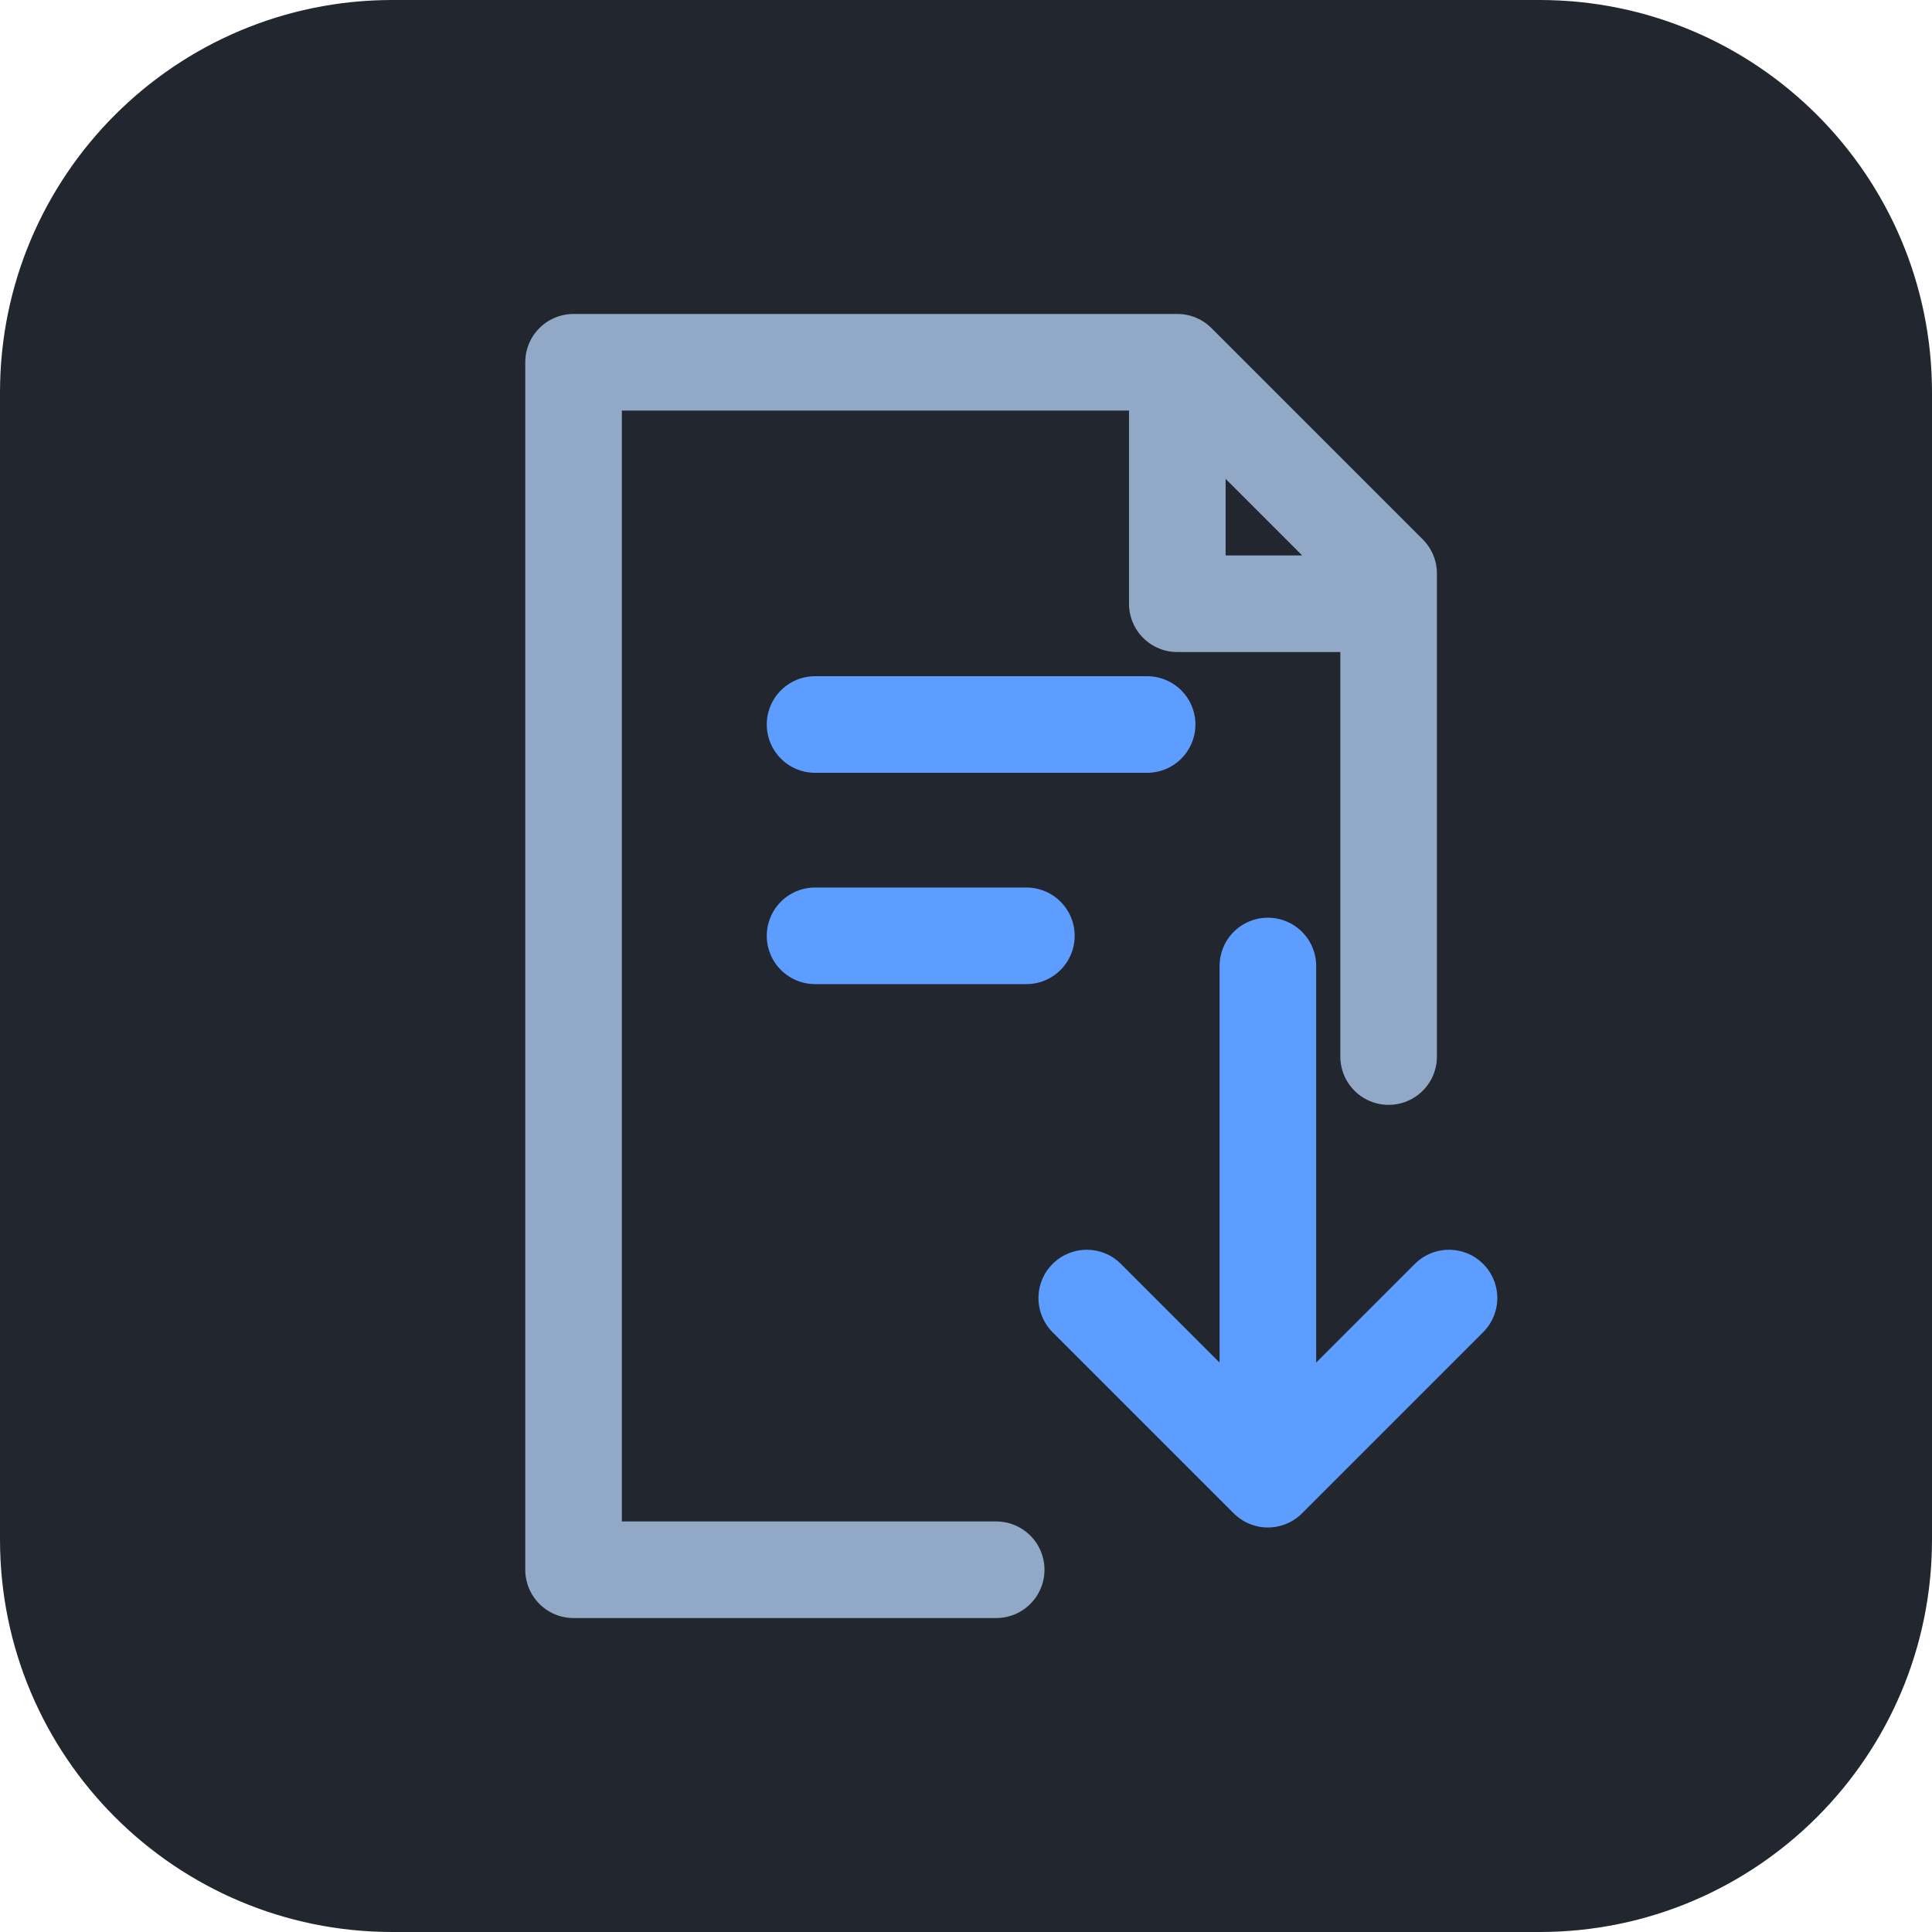
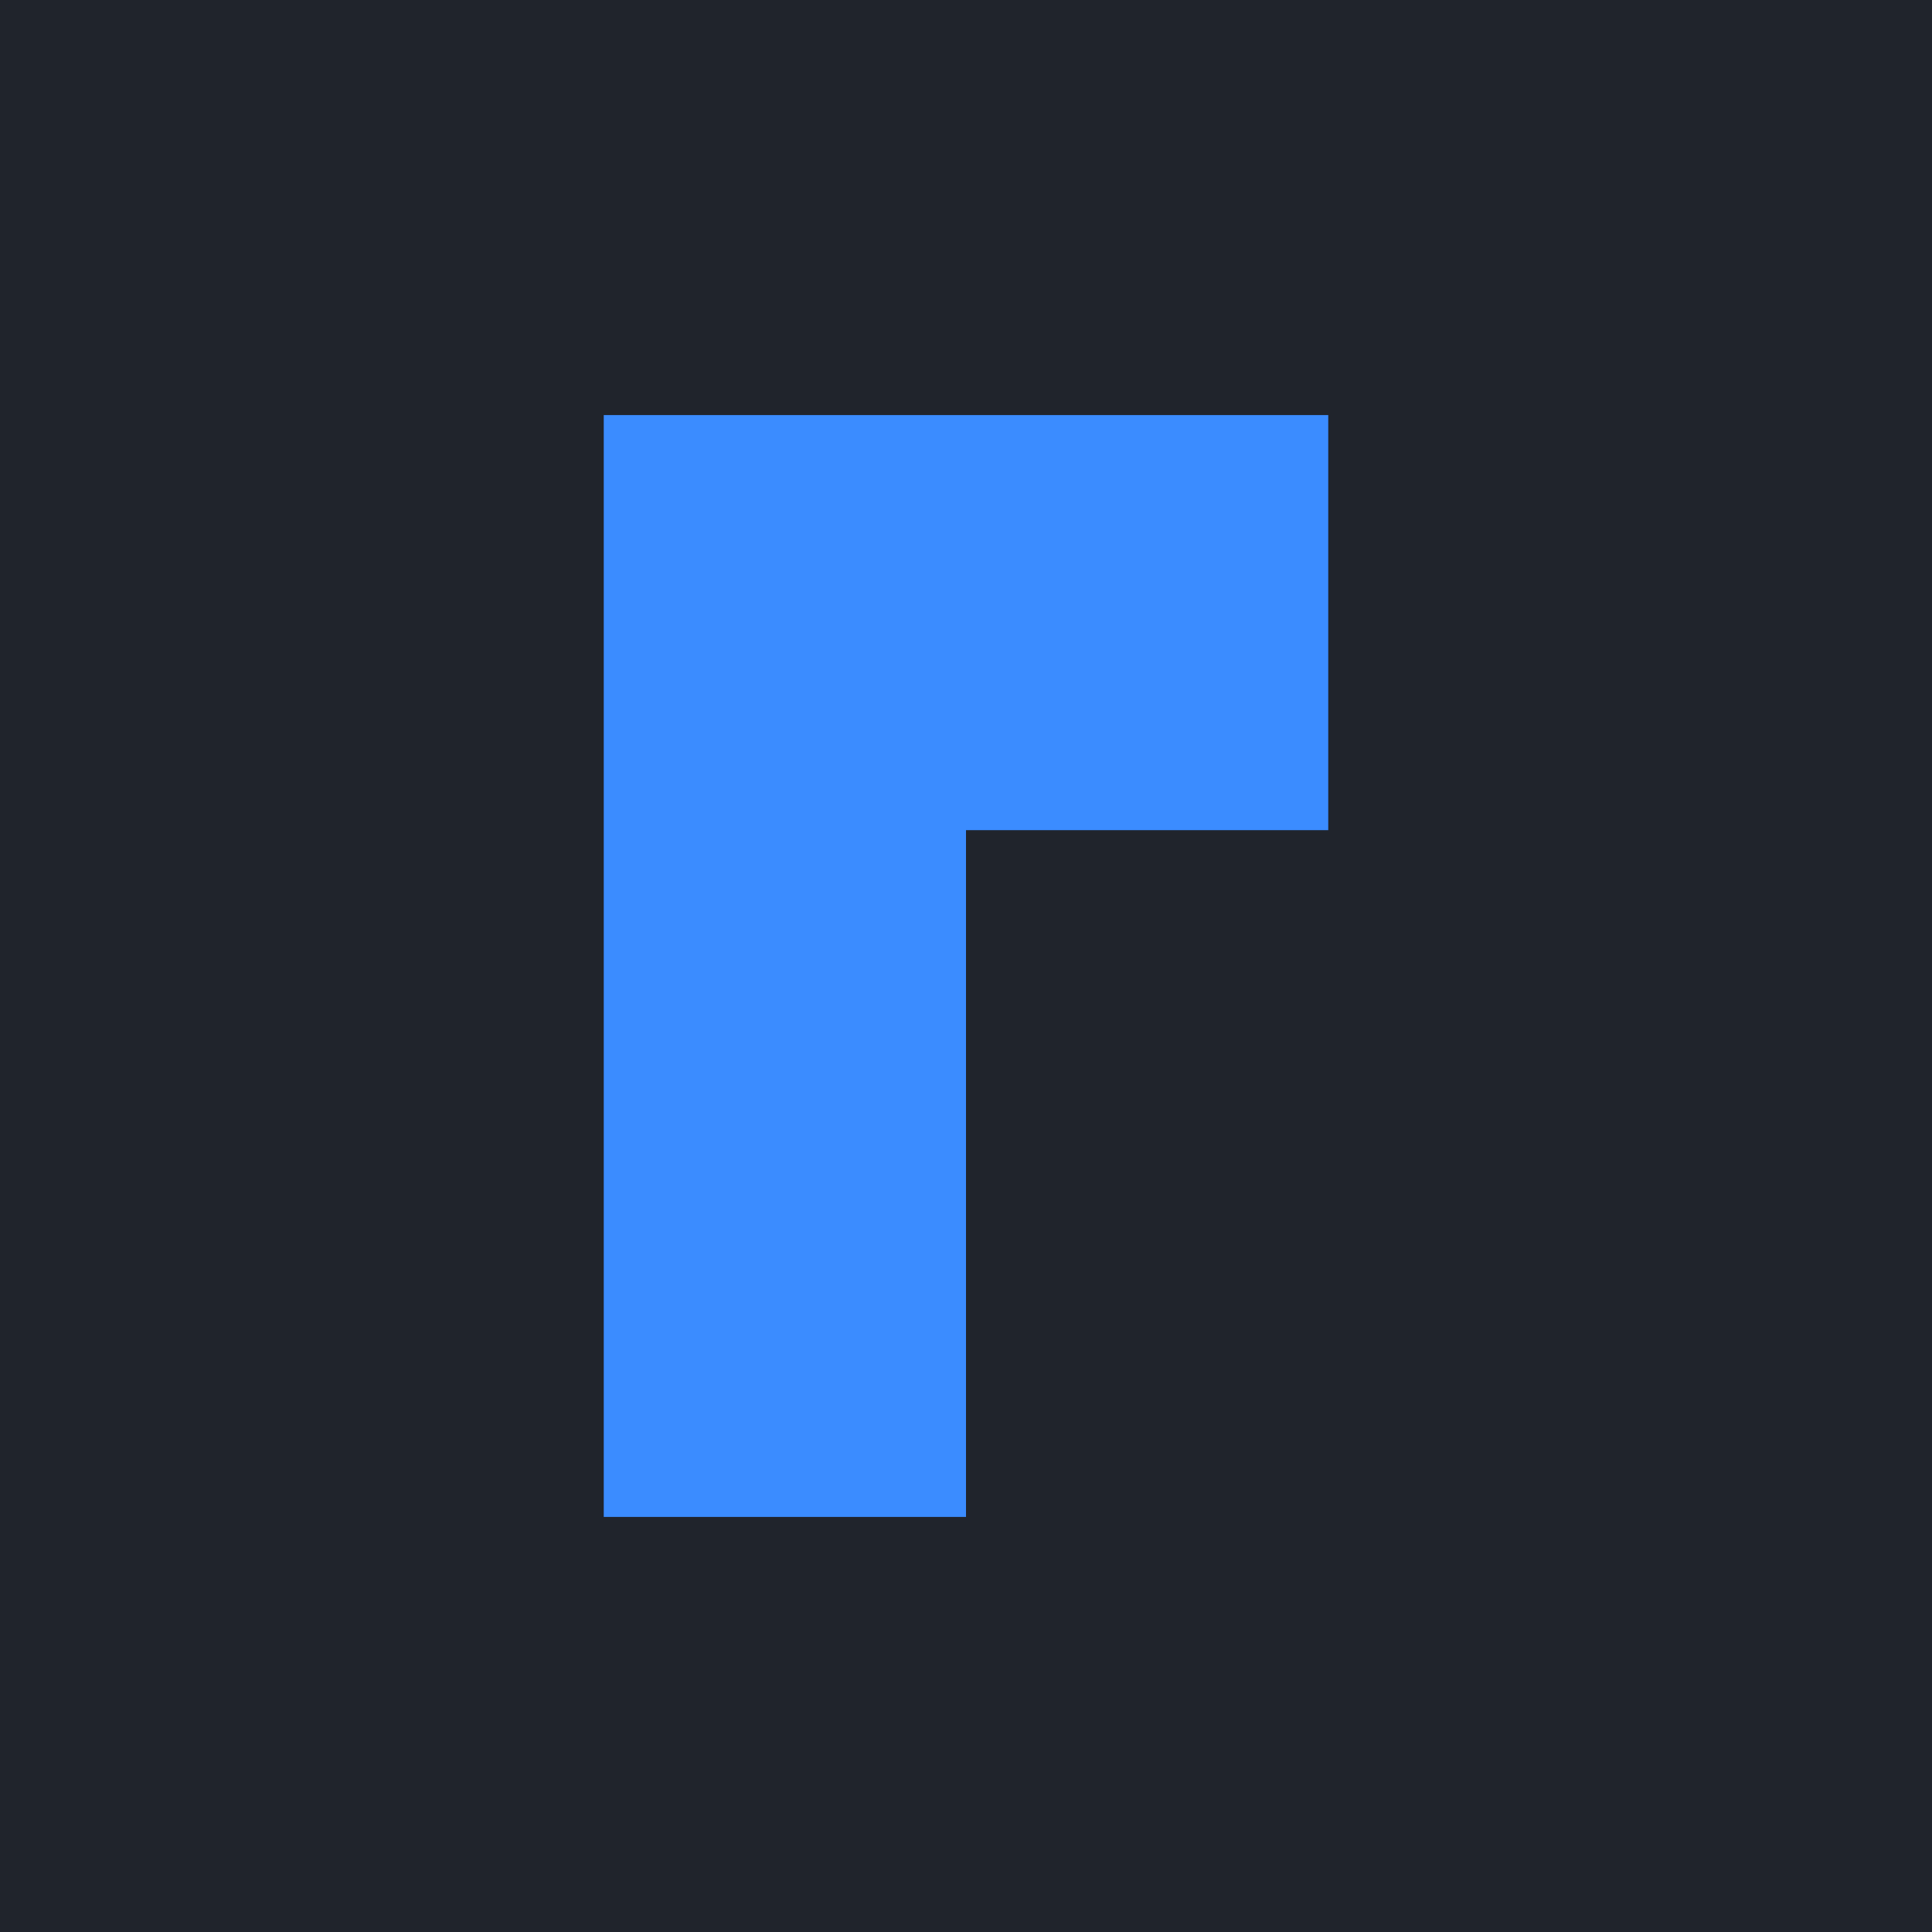
- <svg xmlns="http://www.w3.org/2000/svg" viewBox="0 0 64 64" role="img" aria-label="Pullarr">
-   <rect width="64" height="64" rx="13" fill="#22262f" />
-   <path d="M19 12h20l7 7v16M19 12v40h14M39 12v8h7" fill="none" stroke="#91a9c7" stroke-width="3.2" stroke-linecap="round" stroke-linejoin="round" />
-   <path d="M27 24h11M27 31h7M42 32v17m-6-6 6 6 6-6" fill="none" stroke="#5c9dff" stroke-width="3.2" stroke-linecap="round" stroke-linejoin="round" />
+ <svg xmlns="http://www.w3.org/2000/svg" viewBox="0 0 1024 1024" role="img" aria-labelledby="title desc">
+   <rect width="1024" height="1024" fill="#20242c" />
+   <path fill="#3b8cff" d="M320 220h384v220H512v364H320z" />
</svg>
